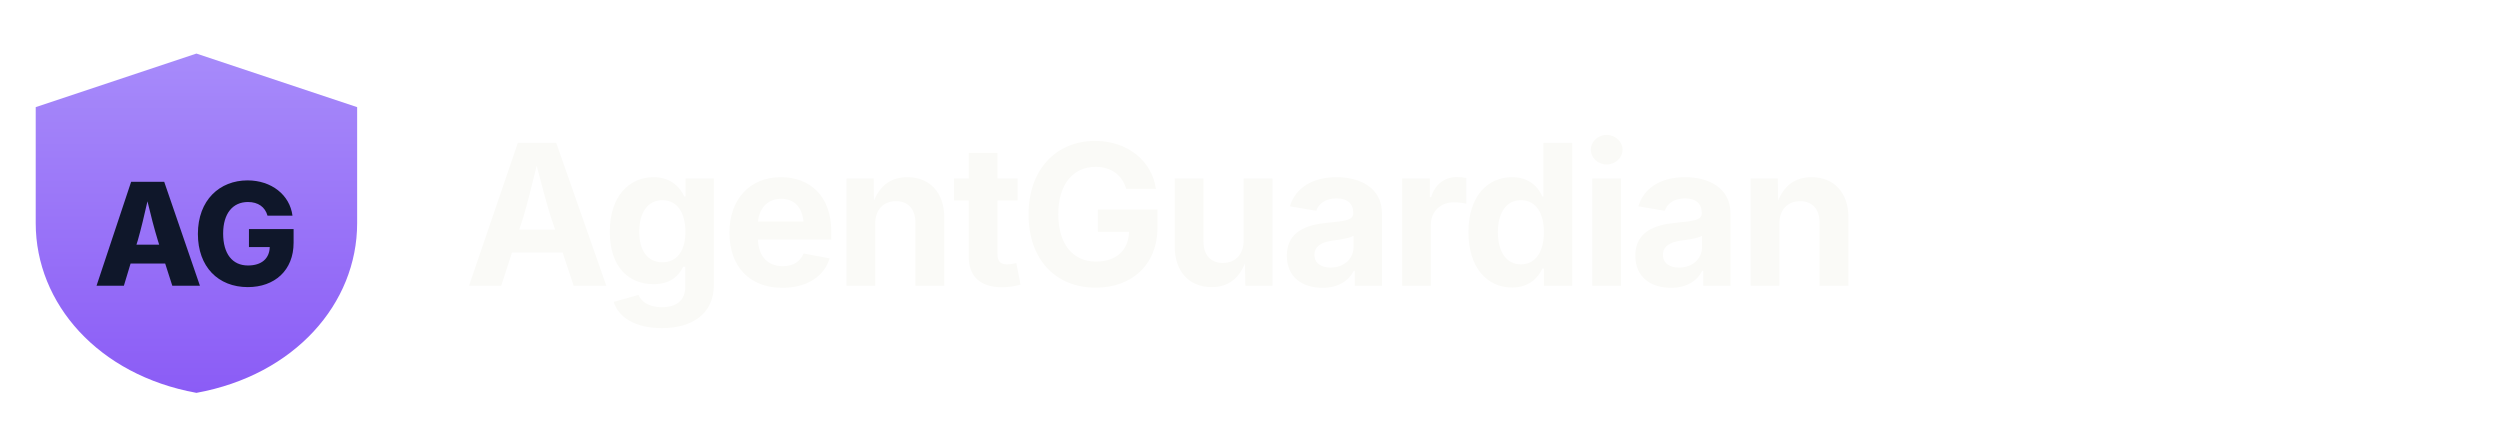
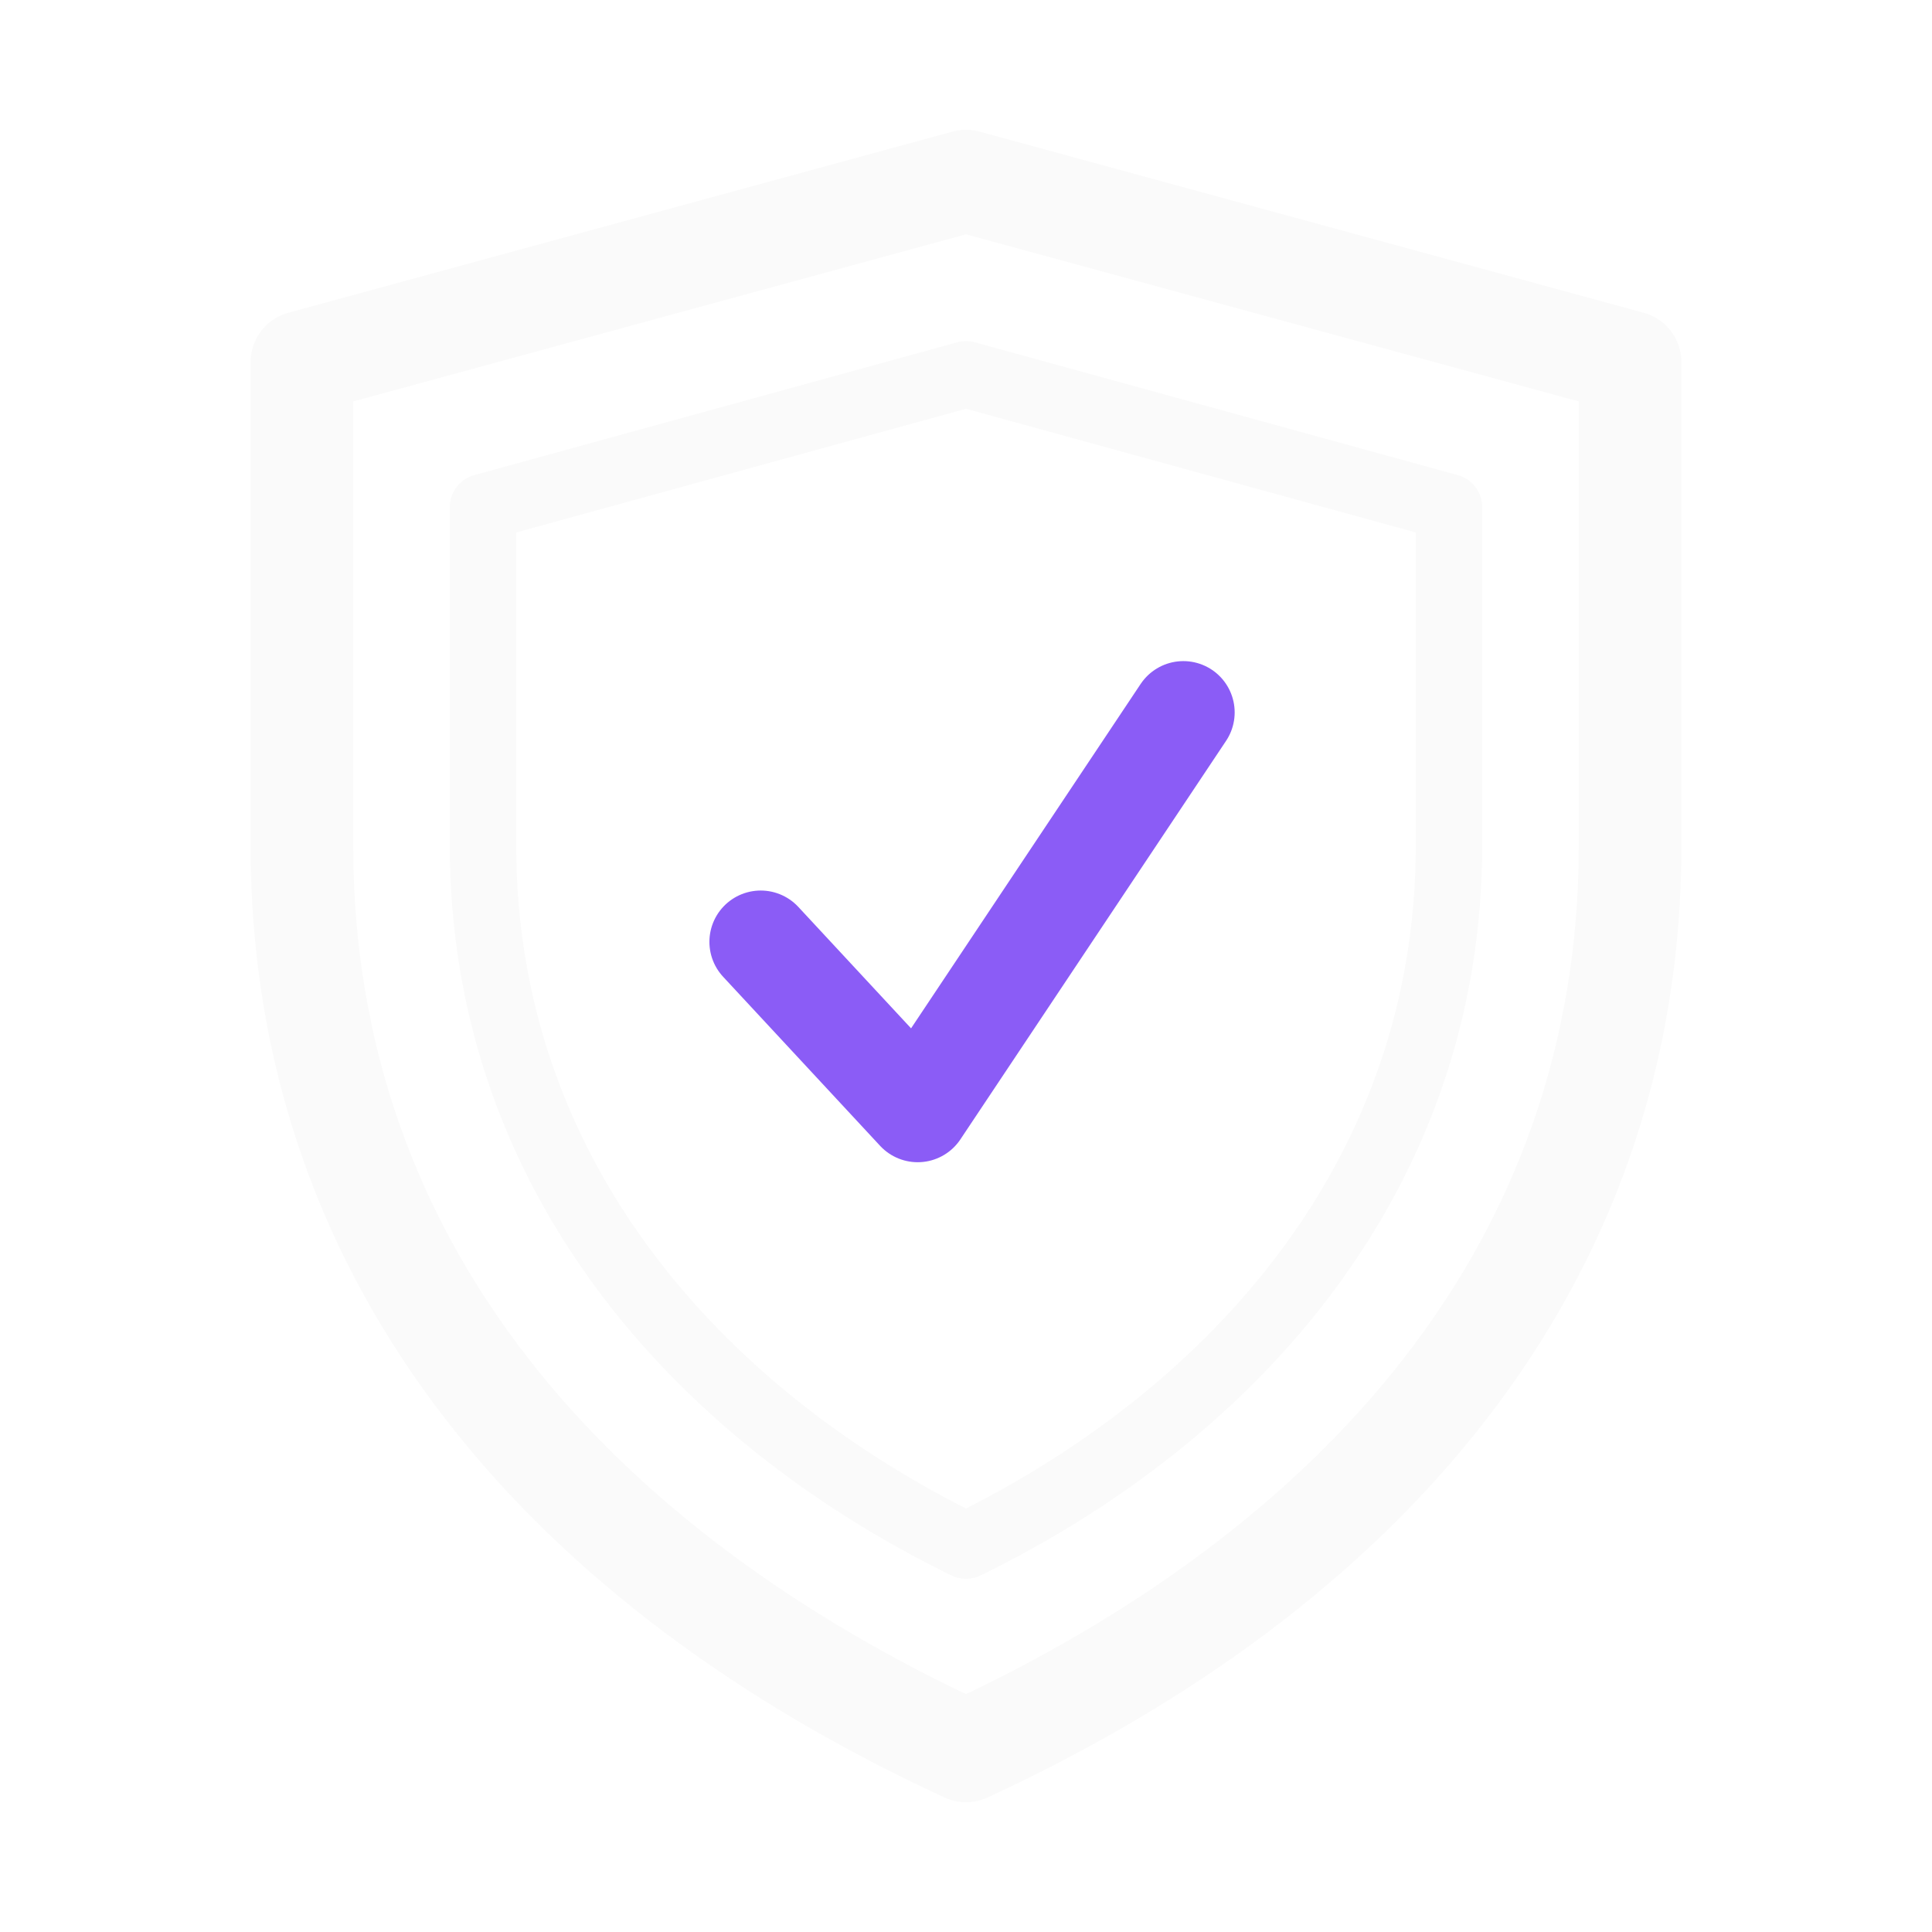
- <svg xmlns="http://www.w3.org/2000/svg" viewBox="0 0 280 48" width="280" height="48">
-   <defs>
-     <linearGradient id="g" x1="0" y1="0" x2="0" y2="1">
-       <stop offset="0" stop-color="#A78BFA" />
-       <stop offset="1" stop-color="#8B5CF6" />
-     </linearGradient>
-   </defs>
-   <g transform="translate(4,6)">
-     <path d="M18 0 L0 6 V19 C0 28 7 36 18 38 C29 36 36 28 36 19 V6 Z" fill="url(#g)" />
-     <text x="18" y="26" text-anchor="middle" font-family="-apple-system,BlinkMacSystemFont,'Segoe UI',sans-serif" font-weight="800" font-size="16" fill="#0f172a" letter-spacing="-0.5">AG</text>
-   </g>
-   <text x="52" y="32" font-family="-apple-system,BlinkMacSystemFont,'Segoe UI',sans-serif" font-weight="700" font-size="22" fill="#fafaf7" letter-spacing="-0.5">AgentGuardian</text>
+ <svg xmlns="http://www.w3.org/2000/svg" viewBox="0 0 32 32" fill="none" stroke="#FAFAFA" stroke-width="1.7" stroke-linecap="round" stroke-linejoin="round" role="img" aria-label="AgentGuardian">
+   <path d="M16 3 L27 6 V14 C27 21 22.5 26 16 29 C9.5 26 5 21 5 14 V6 Z" />
+   <path d="M16 6.2 L24 8.4 V14 C24 19.4 20.5 23.4 16 25.6 C11.5 23.4 8 19.4 8 14 V8.4 Z" stroke-width="1.1" />
+   <path d="M12.6 15.6 L15.2 18.4 L19.6 11.8" stroke="#8B5CF6" />
</svg>
